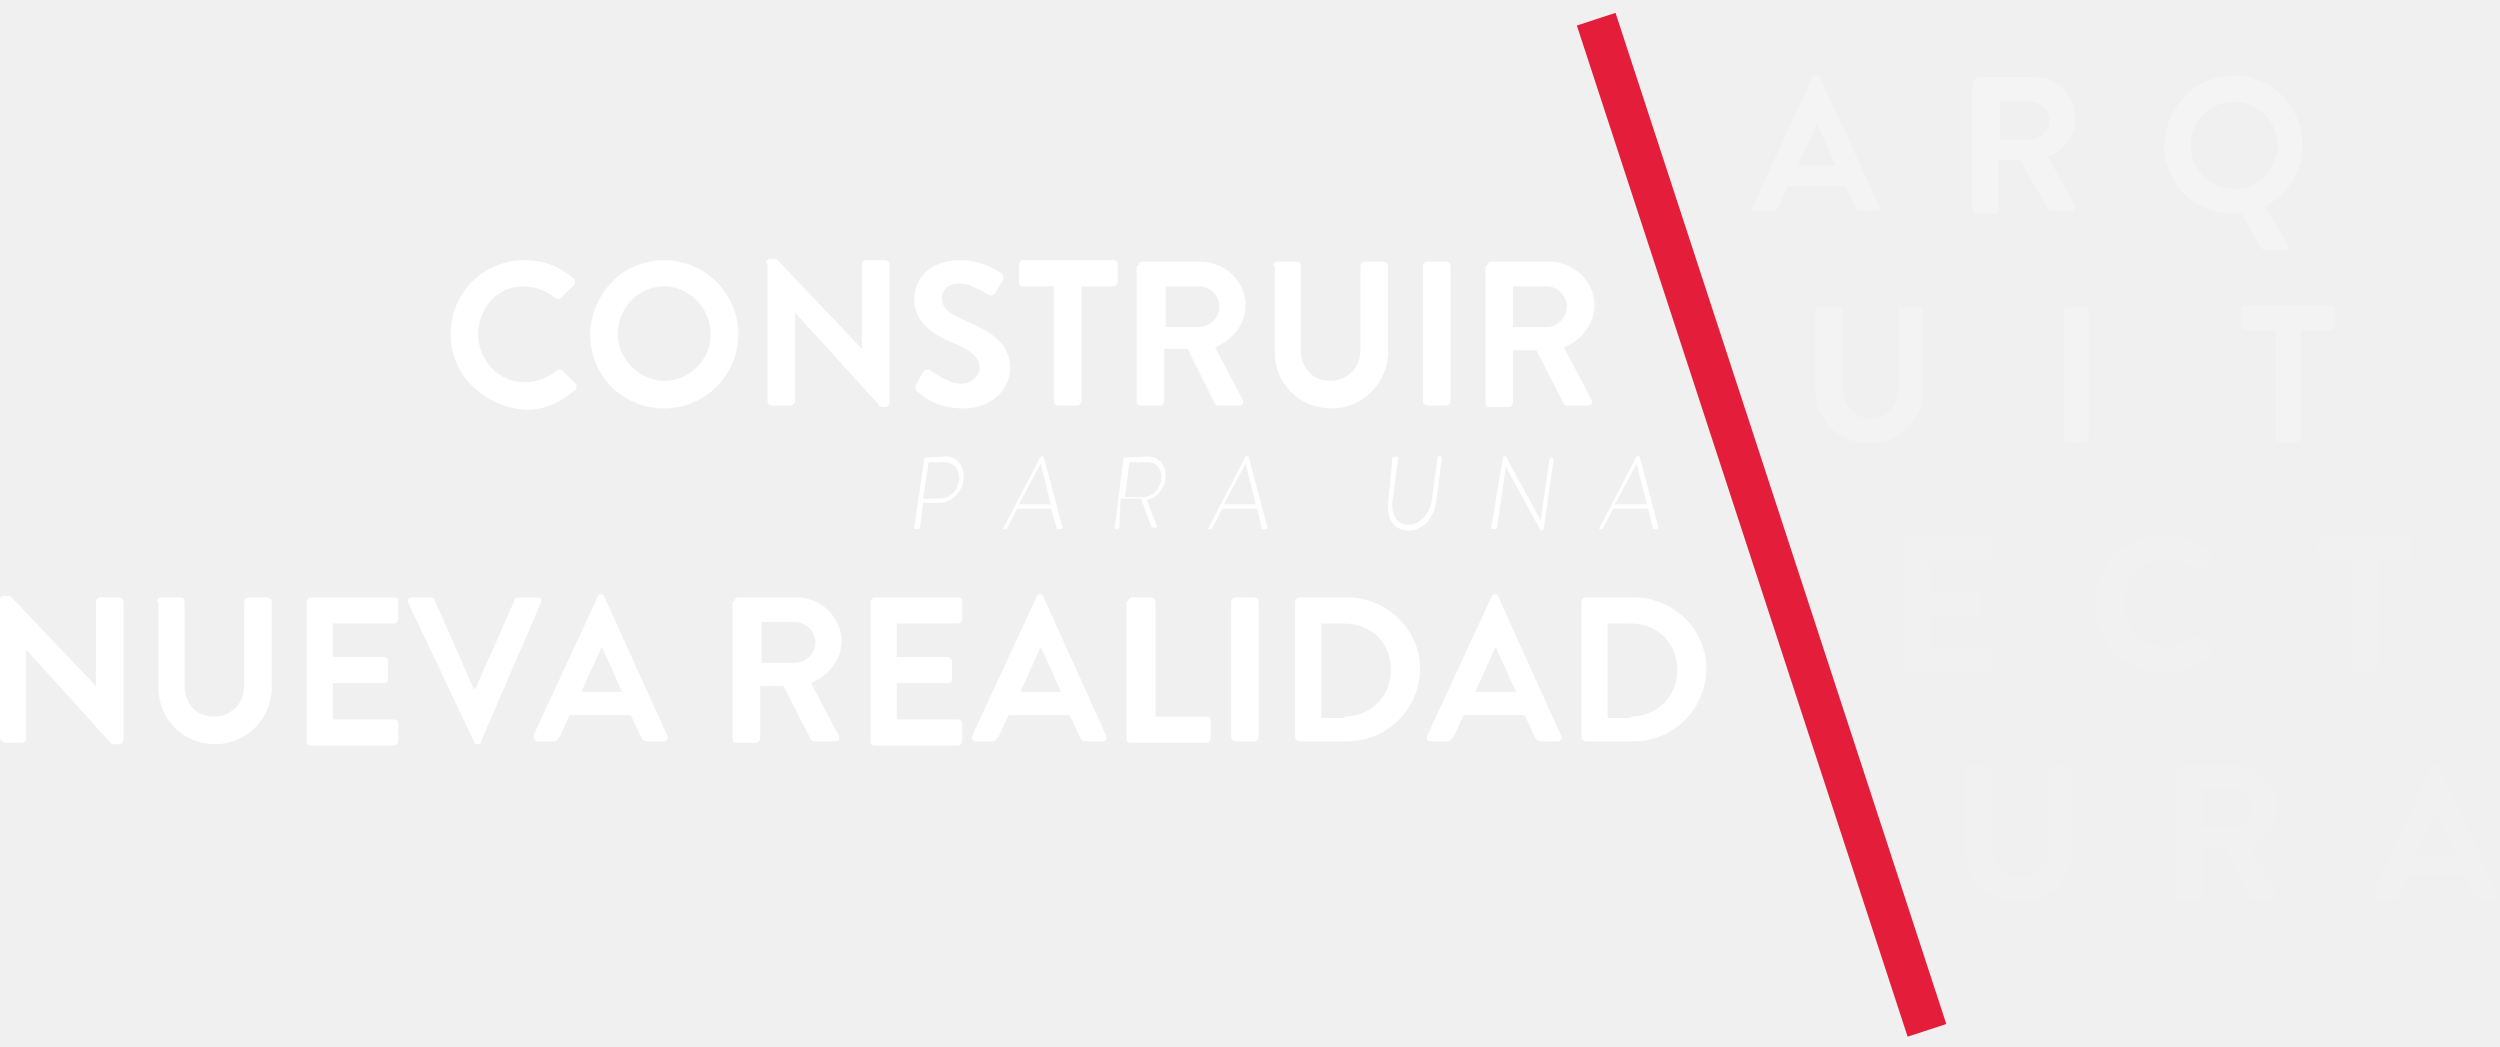
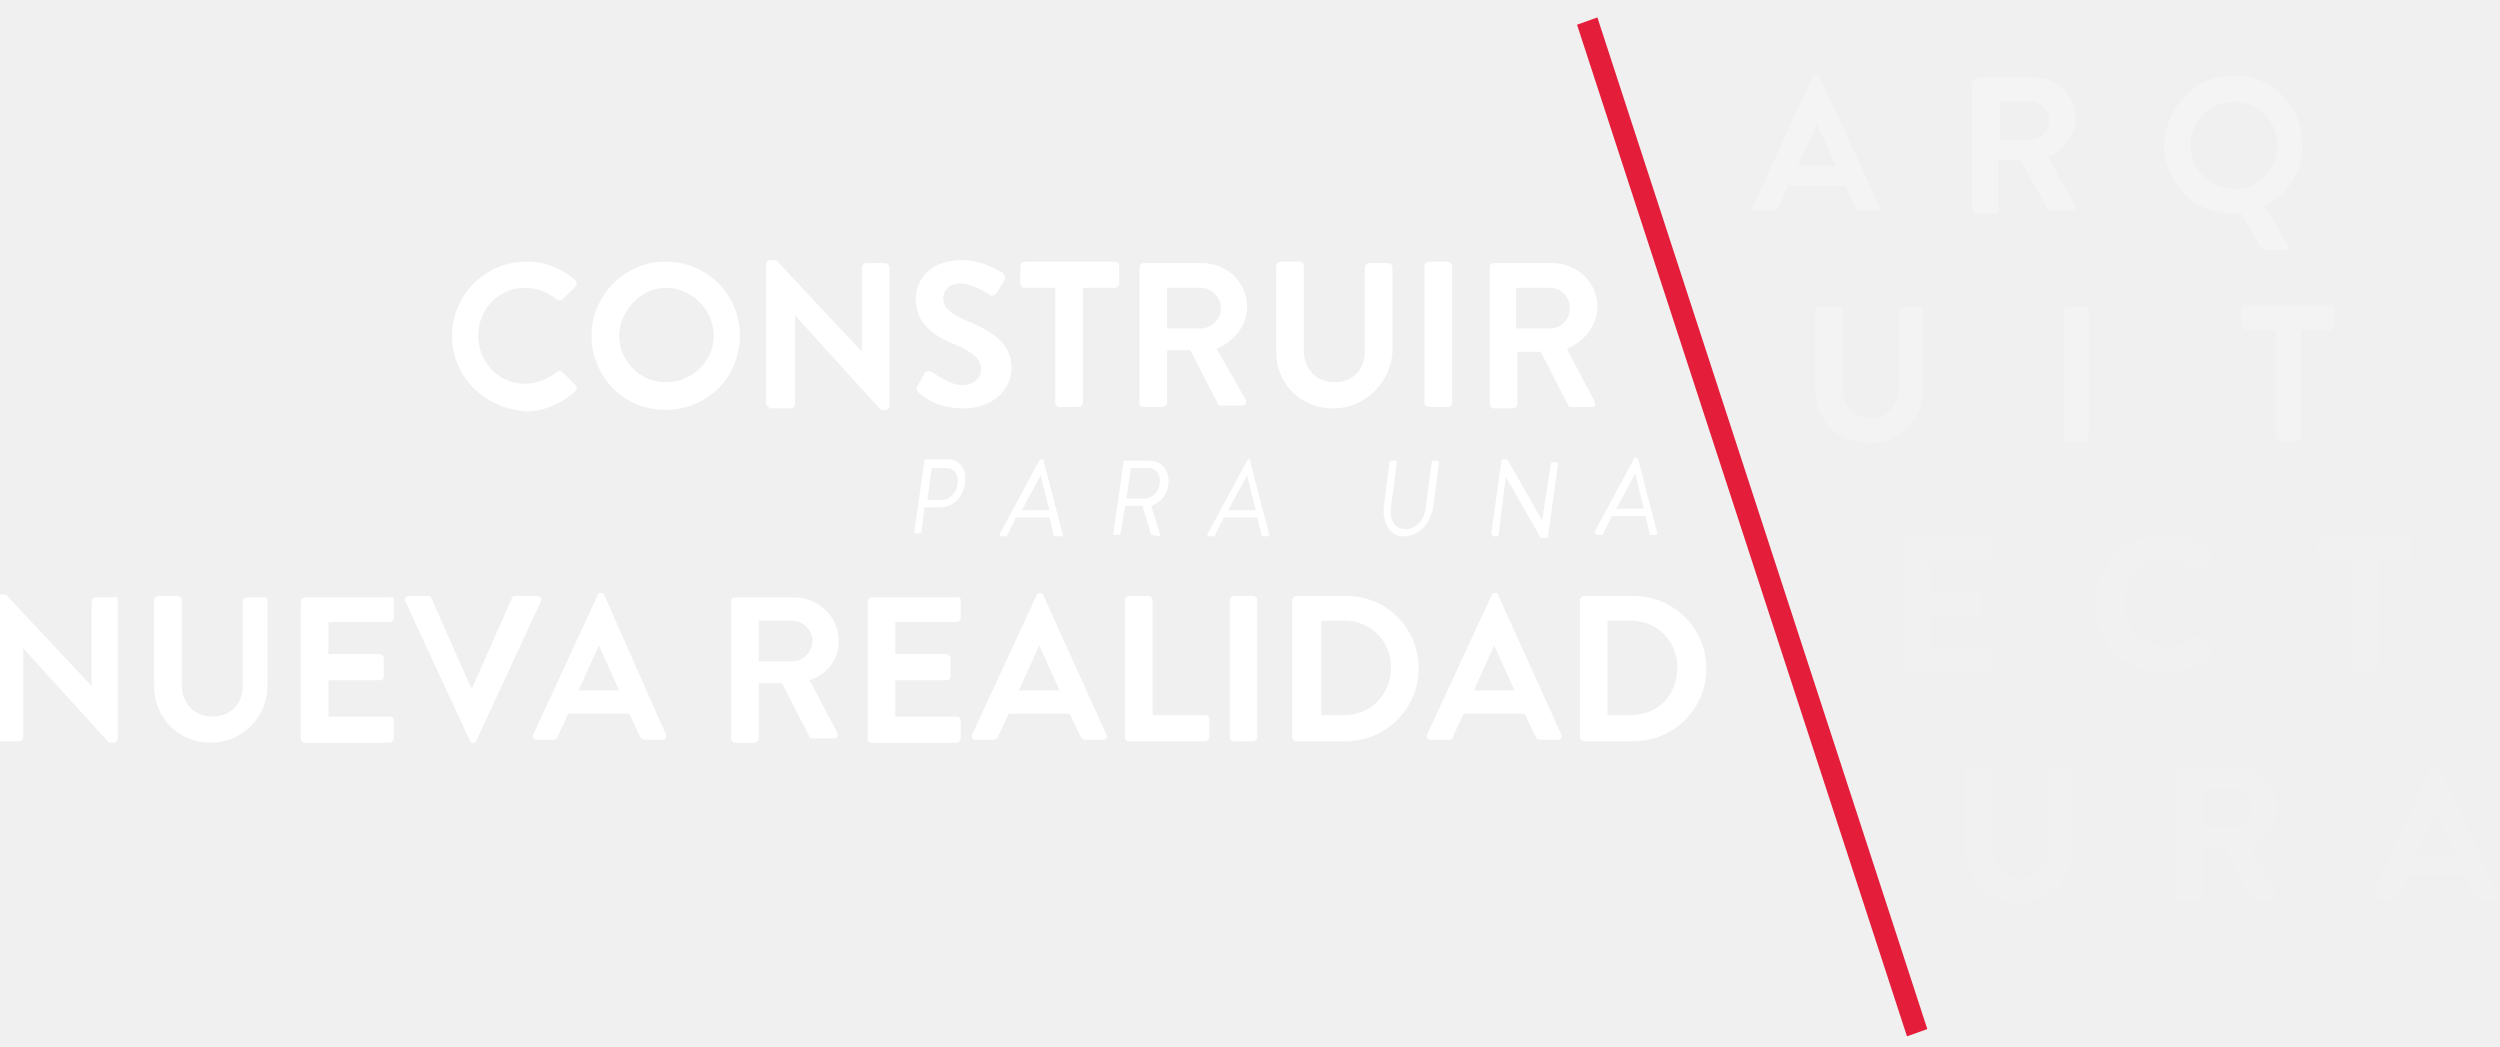
<svg xmlns="http://www.w3.org/2000/svg" version="1.1" id="Capa_1" x="0px" y="0px" viewBox="0 0 172 72" style="enable-background:new 0 0 172 72;" xml:space="preserve">
  <style type="text/css">
	.st0{opacity:0.3;}
	.st1{fill:#FFFFFF;}
	.st2{opacity:0.2;}
	.st3{opacity:0.1;}
	.st4{opacity:5.000000e-02;}
	.st5{fill:#E41E3A;}
</style>
  <g id="XMLID_4957_">
    <g>
      <g id="XMLID_5004_" class="st0">
-         <path id="XMLID_5011_" class="st1" d="M120.6,14.2l4.1-8.9c0-0.1,0.1-0.1,0.2-0.1h0.1c0.1,0,0.2,0.1,0.2,0.1l4.1,8.9     c0.1,0.2,0,0.3-0.2,0.3H128c-0.2,0-0.3-0.1-0.4-0.3l-0.6-1.4H123l-0.6,1.4c-0.1,0.1-0.2,0.3-0.4,0.3h-1.1     C120.6,14.6,120.5,14.4,120.6,14.2z M126.3,11.4L125,8.5h0l-1.3,2.9H126.3z" />
-         <path id="XMLID_5008_" class="st1" d="M135.8,5.6c0-0.1,0.1-0.3,0.3-0.3h3.8c1.6,0,2.9,1.3,2.9,2.8c0,1.2-0.8,2.2-1.9,2.7     l1.8,3.3c0.1,0.2,0,0.4-0.2,0.4h-1.4c-0.1,0-0.2-0.1-0.2-0.1L139,11h-1.5v3.4c0,0.1-0.1,0.3-0.3,0.3H136c-0.1,0-0.3-0.1-0.3-0.3     V5.6z M139.7,9.6c0.7,0,1.3-0.6,1.3-1.3c0-0.7-0.6-1.3-1.3-1.3h-2.1v2.6H139.7z" />
-         <path id="XMLID_5005_" class="st1" d="M153.7,5.2c2.6,0,4.7,2.1,4.7,4.8c0,1.8-1,3.4-2.6,4.2l1.6,2.6c0.1,0.2,0,0.4-0.2,0.4h-1.4     c-0.1,0-0.2-0.1-0.2-0.1l-1.4-2.4c-0.2,0-0.4,0-0.6,0c-2.6,0-4.7-2.1-4.7-4.7C149,7.3,151.1,5.2,153.7,5.2z M153.7,13     c1.7,0,3-1.4,3-3c0-1.7-1.4-3-3-3c-1.7,0-3,1.4-3,3C150.7,11.6,152,13,153.7,13z" />
+         <path id="XMLID_5011_" class="st1" d="M120.6,14.2l4.1-8.9c0-0.1,0.1-0.1,0.2-0.1h0.1c0.1,0,0.2,0.1,0.2,0.1l4.1,8.9     c0.1,0.2,0,0.3-0.2,0.3H128c-0.2,0-0.3-0.1-0.4-0.3l-0.6-1.4h-4l-0.6,1.4c-0.1,0.1-0.2,0.3-0.4,0.3h-1.1     C120.6,14.6,120.5,14.4,120.6,14.2z M126.3,11.4L125,8.5l0,0l-1.3,2.9H126.3z" />
+         <path id="XMLID_5008_" class="st1" d="M135.8,5.6c0-0.1,0.1-0.3,0.3-0.3h3.8c1.6,0,2.9,1.3,2.9,2.8c0,1.2-0.8,2.2-1.9,2.7     l1.8,3.3c0.1,0.2,0,0.4-0.2,0.4h-1.4c-0.1,0-0.2-0.1-0.2-0.1L139,11h-1.5v3.4c0,0.1-0.1,0.3-0.3,0.3H136c-0.1,0-0.3-0.1-0.3-0.3     V5.6H135.8z M139.7,9.6c0.7,0,1.3-0.6,1.3-1.3S140.4,7,139.7,7h-2.1v2.6H139.7z" />
+         <path id="XMLID_5005_" class="st1" d="M153.7,5.2c2.6,0,4.7,2.1,4.7,4.8c0,1.8-1,3.4-2.6,4.2l1.6,2.6c0.1,0.2,0,0.4-0.2,0.4h-1.4     c-0.1,0-0.2-0.1-0.2-0.1l-1.4-2.4c-0.2,0-0.4,0-0.6,0c-2.6,0-4.7-2.1-4.7-4.7C149,7.3,151.1,5.2,153.7,5.2z M153.7,13     c1.7,0,3-1.4,3-3c0-1.7-1.4-3-3-3c-1.7,0-3,1.4-3,3S152,13,153.7,13z" />
      </g>
      <g id="XMLID_4997_" class="st2">
-         <path id="XMLID_5002_" class="st1" d="M124.9,21.4c0-0.1,0.1-0.3,0.3-0.3h1.3c0.1,0,0.3,0.1,0.3,0.3v5.4c0,1.1,0.8,2,1.9,2     c1.1,0,1.9-0.9,1.9-2v-5.4c0-0.1,0.1-0.3,0.2-0.3h1.3c0.1,0,0.2,0.1,0.2,0.3v5.5c0,2-1.6,3.6-3.7,3.6c-2.1,0-3.7-1.6-3.7-3.6     V21.4z" />
+         <path id="XMLID_5002_" class="st1" d="M124.9,21.4c0-0.1,0.1-0.3,0.3-0.3h1.3c0.1,0,0.3,0.1,0.3,0.3v5.4c0,1.1,0.8,2,1.9,2     c1.1,0,1.9-0.9,1.9-2v-5.4c0-0.1,0.1-0.3,0.2-0.3h1.3c0.1,0,0.2,0.1,0.2,0.3v5.5c0,2-1.6,3.6-3.7,3.6c-2.1,0-3.7-1.6-3.7-3.6     C124.9,26.9,124.9,21.4,124.9,21.4z" />
        <path id="XMLID_5000_" class="st1" d="M142,21.4c0-0.1,0.1-0.3,0.3-0.3h1.2c0.1,0,0.2,0.1,0.2,0.3v8.7c0,0.1-0.1,0.3-0.2,0.3     h-1.2c-0.1,0-0.3-0.1-0.3-0.3V21.4z" />
-         <path id="XMLID_4998_" class="st1" d="M156.5,22.7h-2c-0.1,0-0.3-0.1-0.3-0.3v-1.1c0-0.1,0.1-0.3,0.3-0.3h5.8     c0.1,0,0.3,0.1,0.3,0.3v1.1c0,0.1-0.1,0.3-0.3,0.3h-2v7.4c0,0.1-0.1,0.3-0.3,0.3h-1.2c-0.1,0-0.2-0.1-0.2-0.3V22.7z" />
+         <path id="XMLID_4998_" class="st1" d="M156.5,22.7h-2c-0.1,0-0.3-0.1-0.3-0.3v-1.1c0-0.1,0.1-0.3,0.3-0.3h5.8     c0.1,0,0.3,0.1,0.3,0.3v1.1c0,0.1-0.1,0.3-0.3,0.3h-2v7.4c0,0.1-0.1,0.3-0.3,0.3h-1.2c-0.1,0-0.2-0.1-0.2-0.3v-7.4H156.5z" />
      </g>
      <g id="XMLID_4990_" class="st3">
-         <path id="XMLID_4995_" class="st1" d="M131,37.2c0-0.1,0.1-0.3,0.3-0.3h5.4c0.1,0,0.3,0.1,0.3,0.3v1.1c0,0.1-0.1,0.3-0.3,0.3     h-3.9v2.2h3.3c0.1,0,0.2,0.1,0.2,0.3V42c0,0.1-0.1,0.3-0.2,0.3h-3.3v2.3h3.9c0.1,0,0.3,0.1,0.3,0.3v1.1c0,0.1-0.1,0.3-0.3,0.3     h-5.4c-0.1,0-0.3-0.1-0.3-0.3V37.2z" />
+         <path id="XMLID_4995_" class="st1" d="M131,37.2c0-0.1,0.1-0.3,0.3-0.3h5.4c0.1,0,0.3,0.1,0.3,0.3v1.1c0,0.1-0.1,0.3-0.3,0.3     h-3.9v2.2h3.3c0.1,0,0.2,0.1,0.2,0.3V42c0,0.1-0.1,0.3-0.2,0.3h-3.3v2.3h3.9c0.1,0,0.3,0.1,0.3,0.3V46c0,0.1-0.1,0.3-0.3,0.3     h-5.4c-0.1,0-0.3-0.1-0.3-0.3V37.2z" />
        <path id="XMLID_4993_" class="st1" d="M148.9,36.8c1.3,0,2.3,0.4,3.2,1.2c0.1,0.1,0.1,0.3,0,0.4l-0.8,0.8c-0.1,0.1-0.2,0.1-0.3,0     c-0.6-0.5-1.3-0.8-2-0.8c-1.7,0-2.9,1.4-2.9,3.1c0,1.6,1.3,3,2.9,3c0.8,0,1.5-0.3,2-0.7c0.1-0.1,0.3-0.1,0.3,0l0.8,0.8     c0.1,0.1,0.1,0.3,0,0.4c-0.9,0.9-2,1.3-3.2,1.3c-2.6,0-4.8-2.1-4.8-4.7C144.2,38.9,146.3,36.8,148.9,36.8z" />
        <path id="XMLID_4991_" class="st1" d="M161.8,38.5h-2c-0.1,0-0.3-0.1-0.3-0.3v-1.1c0-0.1,0.1-0.3,0.3-0.3h5.8     c0.1,0,0.3,0.1,0.3,0.3v1.1c0,0.1-0.1,0.3-0.3,0.3h-2v7.4c0,0.1-0.1,0.3-0.3,0.3H162c-0.1,0-0.2-0.1-0.2-0.3V38.5z" />
      </g>
      <g id="XMLID_4981_" class="st4">
        <path id="XMLID_4988_" class="st1" d="M135.2,53c0-0.1,0.1-0.3,0.3-0.3h1.3c0.1,0,0.3,0.1,0.3,0.3v5.4c0,1.1,0.8,2,1.9,2     c1.1,0,1.9-0.9,1.9-2V53c0-0.1,0.1-0.3,0.2-0.3h1.3c0.1,0,0.2,0.1,0.2,0.3v5.5c0,2-1.6,3.6-3.7,3.6c-2.1,0-3.7-1.6-3.7-3.6V53z" />
-         <path id="XMLID_4985_" class="st1" d="M149.7,53c0-0.1,0.1-0.3,0.3-0.3h3.8c1.6,0,2.9,1.3,2.9,2.8c0,1.2-0.8,2.2-1.9,2.7l1.8,3.3     c0.1,0.2,0,0.4-0.2,0.4h-1.4c-0.1,0-0.2-0.1-0.2-0.1l-1.8-3.5h-1.5v3.4c0,0.1-0.1,0.3-0.3,0.3h-1.2c-0.1,0-0.3-0.1-0.3-0.3V53z      M153.6,56.9c0.7,0,1.3-0.6,1.3-1.3c0-0.7-0.6-1.3-1.3-1.3h-2.1v2.6H153.6z" />
-         <path id="XMLID_4982_" class="st1" d="M163.2,61.6l4.1-8.9c0-0.1,0.1-0.1,0.2-0.1h0.1c0.1,0,0.2,0.1,0.2,0.1l4.1,8.9     c0.1,0.2,0,0.3-0.2,0.3h-1.1c-0.2,0-0.3-0.1-0.4-0.3l-0.6-1.4h-3.9l-0.6,1.4c-0.1,0.1-0.2,0.3-0.4,0.3h-1.1     C163.3,61.9,163.2,61.8,163.2,61.6z M168.9,58.8l-1.3-2.9h0l-1.3,2.9H168.9z" />
+         <path id="XMLID_4985_" class="st1" d="M149.7,53c0-0.1,0.1-0.3,0.3-0.3h3.8c1.6,0,2.9,1.3,2.9,2.8c0,1.2-0.8,2.2-1.9,2.7l1.8,3.3     c0.1,0.2,0,0.4-0.2,0.4H155c-0.1,0-0.2-0.1-0.2-0.1l-1.8-3.5h-1.5v3.4c0,0.1-0.1,0.3-0.3,0.3H150c-0.1,0-0.3-0.1-0.3-0.3V53     L149.7,53z M153.6,56.9c0.7,0,1.3-0.6,1.3-1.3s-0.6-1.3-1.3-1.3h-2.1v2.6H153.6z" />
+         <path id="XMLID_4982_" class="st1" d="M163.2,61.6l4.1-8.9c0-0.1,0.1-0.1,0.2-0.1h0.1c0.1,0,0.2,0.1,0.2,0.1l4.1,8.9     c0.1,0.2,0,0.3-0.2,0.3h-1.1c-0.2,0-0.3-0.1-0.4-0.3l-0.6-1.4h-3.9l-0.6,1.4c-0.1,0.1-0.2,0.3-0.4,0.3h-1.1     C163.3,61.9,163.2,61.8,163.2,61.6z M168.9,58.8l-1.3-2.9l0,0l-1.3,2.9H168.9z" />
      </g>
    </g>
-     <g>
-       <g id="XMLID_5014_">
-         <g>
-           <g id="XMLID_406_">
-             <path id="XMLID_423_" class="st1" d="M63.6,31.5C63.6,31.5,63.7,31.4,63.6,31.5l1.5-0.1c0.7,0,1.2,0.6,1.2,1.4       c0,1-0.8,1.8-1.7,1.8h-1.1l-0.2,1.7c0,0-0.1,0.1-0.1,0.1H63c0,0-0.1,0-0.1-0.1L63.6,31.5z M64.7,34.3c0.7,0,1.3-0.7,1.3-1.4       c0-0.6-0.4-1.1-1-1.1h-1.1l-0.4,2.5H64.7z" />
-             <path id="XMLID_420_" class="st1" d="M69,36.4C68.9,36.4,68.9,36.3,69,36.4l2.6-5c0,0,0,0,0.1,0h0c0,0,0.1,0,0.1,0l1.3,4.9       c0,0,0,0.1-0.1,0.1h-0.2c-0.1,0-0.1,0-0.1-0.1L72.3,35H70l-0.7,1.3c0,0,0,0.1-0.1,0.1H69z M72.3,34.7l-0.7-2.8c0,0,0,0,0,0       l-1.5,2.8H72.3z" />
-             <path id="XMLID_417_" class="st1" d="M77.3,31.5C77.3,31.5,77.4,31.4,77.3,31.5l1.7-0.1c0.7,0,1.2,0.6,1.2,1.3       c0,0.8-0.5,1.5-1.3,1.7l0.7,1.8c0,0.1,0,0.1-0.1,0.1h-0.2c0,0-0.1,0-0.1-0.1l-0.7-1.9c-0.1,0-0.2,0-0.3,0h-1.1L77,36.3       c0,0-0.1,0.1-0.1,0.1h-0.1c0,0-0.1,0-0.1-0.1L77.3,31.5z M78.6,34.2c0.7,0,1.3-0.6,1.3-1.4c0-0.6-0.4-1-0.9-1h-1.3l-0.3,2.4       H78.6z" />
-             <path id="XMLID_414_" class="st1" d="M83.1,36.4C83.1,36.4,83.1,36.3,83.1,36.4l2.6-5c0,0,0,0,0.1,0h0c0,0,0.1,0,0.1,0l1.3,4.9       c0,0,0,0.1-0.1,0.1h-0.2c-0.1,0-0.1,0-0.1-0.1L86.5,35h-2.4l-0.7,1.3c0,0,0,0.1-0.1,0.1H83.1z M86.4,34.7l-0.7-2.8c0,0,0,0,0,0       l-1.5,2.8H86.4z" />
-             <path id="XMLID_412_" class="st1" d="M95.8,31.5C95.8,31.5,95.9,31.4,95.8,31.5l0.3-0.1c0,0,0.1,0,0.1,0.1l-0.4,3       c-0.1,0.9,0.3,1.6,1.1,1.6s1.4-0.7,1.6-1.6l0.4-3c0-0.1,0-0.1,0.1-0.1h0.1c0,0,0.1,0,0.1,0.1l-0.4,3.1       c-0.2,1.1-0.9,1.9-1.9,1.9c-1,0-1.5-0.8-1.4-1.9L95.8,31.5z" />
-             <path id="XMLID_410_" class="st1" d="M103.4,31.5c0-0.1,0.1-0.1,0.1-0.1h0.1l2.4,4.4h0l0.6-4.2c0,0,0.1-0.1,0.1-0.1h0.1       c0,0,0.1,0,0.1,0.1l-0.7,4.8c0,0.1-0.1,0.1-0.1,0.1h-0.1l-2.4-4.4h0l-0.6,4.2c0,0.1-0.1,0.1-0.2,0.1h-0.1c0,0-0.1,0-0.1-0.1       L103.4,31.5z" />
-             <path id="XMLID_407_" class="st1" d="M110,36.4C110,36.4,109.9,36.3,110,36.4l2.6-5c0,0,0,0,0.1,0h0c0,0,0.1,0,0.1,0l1.3,4.9       c0,0,0,0.1-0.1,0.1h-0.2c-0.1,0-0.1,0-0.1-0.1l-0.3-1.3H111l-0.7,1.3c0,0,0,0.1-0.1,0.1H110z M113.3,34.7l-0.7-2.8c0,0,0,0,0,0       l-1.5,2.8H113.3z" />
-           </g>
-           <g id="XMLID_373_">
-             <path id="XMLID_404_" class="st1" d="M0,41.2C0,41.1,0.1,41,0.3,41h0.4l5.9,6.2h0v-5.8c0-0.1,0.1-0.3,0.3-0.3h1.3       c0.1,0,0.3,0.1,0.3,0.3v9.5c0,0.1-0.1,0.3-0.3,0.3H7.7l-5.9-6.5h0v6.1c0,0.1-0.1,0.3-0.3,0.3H0.3C0.1,51,0,50.9,0,50.7V41.2z" />
-             <path id="XMLID_402_" class="st1" d="M10.8,41.4c0-0.1,0.1-0.3,0.3-0.3h1.3c0.2,0,0.3,0.1,0.3,0.3v5.8c0,1.2,0.8,2.1,2,2.1       c1.2,0,2.1-0.9,2.1-2.1v-5.8c0-0.1,0.1-0.3,0.3-0.3h1.3c0.1,0,0.3,0.1,0.3,0.3v5.9c0,2.1-1.7,3.9-3.9,3.9       c-2.2,0-3.9-1.7-3.9-3.9V41.4z" />
-             <path id="XMLID_400_" class="st1" d="M21.1,41.4c0-0.1,0.1-0.3,0.3-0.3h5.7c0.2,0,0.3,0.1,0.3,0.3v1.2c0,0.1-0.1,0.3-0.3,0.3       h-4.2v2.3h3.5c0.1,0,0.3,0.1,0.3,0.3v1.2c0,0.2-0.1,0.3-0.3,0.3h-3.5v2.5h4.2c0.2,0,0.3,0.1,0.3,0.3v1.2c0,0.1-0.1,0.3-0.3,0.3       h-5.7c-0.2,0-0.3-0.1-0.3-0.3V41.4z" />
-             <path id="XMLID_398_" class="st1" d="M28.1,41.5c-0.1-0.2,0-0.4,0.2-0.4h1.4c0.1,0,0.2,0.1,0.2,0.2l2.7,6.1h0.1l2.7-6.1       c0-0.1,0.1-0.2,0.2-0.2h1.4c0.2,0,0.3,0.2,0.2,0.4L33.1,51c0,0.1-0.1,0.2-0.2,0.2h-0.1c-0.1,0-0.2-0.1-0.2-0.2L28.1,41.5z" />
-             <path id="XMLID_395_" class="st1" d="M36.7,50.6l4.4-9.5c0-0.1,0.1-0.2,0.2-0.2h0.1c0.1,0,0.2,0.1,0.2,0.2l4.3,9.5       c0.1,0.2,0,0.4-0.2,0.4h-1.2c-0.2,0-0.3-0.1-0.4-0.3l-0.7-1.5h-4.2l-0.7,1.5c-0.1,0.1-0.2,0.3-0.4,0.3H37       C36.8,51,36.7,50.8,36.7,50.6z M42.8,47.6l-1.4-3.1h0L40,47.6H42.8z" />
-             <path id="XMLID_392_" class="st1" d="M50.5,41.4c0-0.1,0.1-0.3,0.3-0.3h4c1.7,0,3.1,1.4,3.1,3c0,1.3-0.9,2.4-2.1,2.9l1.9,3.6       c0.1,0.2,0,0.4-0.2,0.4H56c-0.1,0-0.2-0.1-0.2-0.1l-1.9-3.7h-1.6v3.6c0,0.1-0.1,0.3-0.3,0.3h-1.3c-0.2,0-0.3-0.1-0.3-0.3V41.4z        M54.7,45.6c0.7,0,1.4-0.6,1.4-1.4c0-0.7-0.6-1.4-1.4-1.4h-2.3v2.8H54.7z" />
-             <path id="XMLID_390_" class="st1" d="M59.9,41.4c0-0.1,0.1-0.3,0.3-0.3h5.7c0.2,0,0.3,0.1,0.3,0.3v1.2c0,0.1-0.1,0.3-0.3,0.3       h-4.2v2.3h3.5c0.1,0,0.3,0.1,0.3,0.3v1.2c0,0.2-0.1,0.3-0.3,0.3h-3.5v2.5h4.2c0.2,0,0.3,0.1,0.3,0.3v1.2c0,0.1-0.1,0.3-0.3,0.3       h-5.7c-0.2,0-0.3-0.1-0.3-0.3V41.4z" />
-             <path id="XMLID_387_" class="st1" d="M66.9,50.6l4.4-9.5c0-0.1,0.1-0.2,0.2-0.2h0.1c0.1,0,0.2,0.1,0.2,0.2l4.3,9.5       c0.1,0.2,0,0.4-0.2,0.4h-1.2c-0.2,0-0.3-0.1-0.4-0.3l-0.7-1.5h-4.2l-0.7,1.5c-0.1,0.1-0.2,0.3-0.4,0.3h-1.2       C67,51,66.8,50.8,66.9,50.6z M73,47.6l-1.4-3.1h0l-1.4,3.1H73z" />
-             <path id="XMLID_385_" class="st1" d="M77.6,41.4c0-0.1,0.1-0.3,0.3-0.3h1.3c0.1,0,0.3,0.1,0.3,0.3v7.9H83       c0.2,0,0.3,0.1,0.3,0.3v1.2c0,0.1-0.1,0.3-0.3,0.3h-5.2c-0.2,0-0.3-0.1-0.3-0.3V41.4z" />
-             <path id="XMLID_383_" class="st1" d="M84.7,41.4c0-0.1,0.1-0.3,0.3-0.3h1.3c0.1,0,0.3,0.1,0.3,0.3v9.3c0,0.1-0.1,0.3-0.3,0.3       H85c-0.1,0-0.3-0.1-0.3-0.3V41.4z" />
-             <path id="XMLID_380_" class="st1" d="M89.1,41.4c0-0.1,0.1-0.3,0.3-0.3h3.3c2.7,0,5,2.2,5,4.9c0,2.7-2.2,5-5,5h-3.3       c-0.1,0-0.3-0.1-0.3-0.3V41.4z M92.5,49.3c1.8,0,3.2-1.4,3.2-3.2c0-1.8-1.3-3.2-3.2-3.2h-1.6v6.5H92.5z" />
-             <path id="XMLID_377_" class="st1" d="M98.2,50.6l4.4-9.5c0-0.1,0.1-0.2,0.2-0.2h0.1c0.1,0,0.2,0.1,0.2,0.2l4.3,9.5       c0.1,0.2,0,0.4-0.2,0.4h-1.2c-0.2,0-0.3-0.1-0.4-0.3l-0.7-1.5h-4.2l-0.7,1.5c-0.1,0.1-0.2,0.3-0.4,0.3h-1.2       C98.2,51,98.1,50.8,98.2,50.6z M104.3,47.6l-1.4-3.1h0l-1.4,3.1H104.3z" />
-             <path id="XMLID_374_" class="st1" d="M108.8,41.4c0-0.1,0.1-0.3,0.3-0.3h3.3c2.7,0,5,2.2,5,4.9c0,2.7-2.2,5-5,5h-3.3       c-0.1,0-0.3-0.1-0.3-0.3V41.4z M112.2,49.3c1.8,0,3.2-1.4,3.2-3.2c0-1.8-1.3-3.2-3.2-3.2h-1.6v6.5H112.2z" />
-           </g>
-         </g>
-       </g>
-       <g id="XMLID_4958_">
-         <path id="XMLID_4978_" class="st1" d="M36.1,17.9c1.4,0,2.5,0.5,3.4,1.3c0.1,0.1,0.1,0.3,0,0.4l-0.9,0.9c-0.1,0.1-0.2,0.1-0.4,0     c-0.6-0.5-1.4-0.8-2.2-0.8c-1.8,0-3.1,1.5-3.1,3.3c0,1.8,1.4,3.3,3.2,3.3c0.8,0,1.6-0.3,2.2-0.8c0.1-0.1,0.3-0.1,0.4,0l0.9,0.9     c0.1,0.1,0.1,0.3,0,0.4c-1,0.9-2.2,1.4-3.4,1.4C33.3,28,31,25.8,31,23C31,20.1,33.3,17.9,36.1,17.9z" />
-         <path id="XMLID_4975_" class="st1" d="M45.7,17.9c2.8,0,5.1,2.3,5.1,5.1c0,2.8-2.3,5.1-5.1,5.1c-2.8,0-5.1-2.2-5.1-5.1     C40.7,20.1,42.9,17.9,45.7,17.9z M45.7,26.2c1.8,0,3.2-1.5,3.2-3.2c0-1.8-1.5-3.3-3.2-3.3c-1.8,0-3.2,1.5-3.2,3.3     C42.5,24.7,44,26.2,45.7,26.2z" />
-         <path id="XMLID_4973_" class="st1" d="M52.7,18.1c0-0.1,0.1-0.3,0.3-0.3h0.4l5.9,6.2h0v-5.8c0-0.1,0.1-0.3,0.3-0.3h1.3     c0.1,0,0.3,0.1,0.3,0.3v9.5c0,0.1-0.1,0.3-0.3,0.3h-0.3l-5.9-6.5h0v6.1c0,0.1-0.1,0.3-0.3,0.3h-1.3c-0.1,0-0.3-0.1-0.3-0.3V18.1z     " />
-         <path id="XMLID_4971_" class="st1" d="M63,26.5l0.5-0.9c0.1-0.2,0.4-0.2,0.5-0.1c0.1,0,1.2,0.9,2.1,0.9c0.7,0,1.3-0.5,1.3-1.1     c0-0.7-0.6-1.2-1.8-1.7c-1.3-0.5-2.7-1.4-2.7-3c0-1.3,0.9-2.7,3.2-2.7c1.4,0,2.5,0.7,2.8,0.9c0.1,0.1,0.2,0.3,0.1,0.5l-0.5,0.8     c-0.1,0.2-0.3,0.3-0.5,0.2c-0.1-0.1-1.2-0.8-2-0.8c-0.8,0-1.2,0.5-1.2,1c0,0.7,0.5,1.1,1.7,1.6c1.4,0.6,3,1.4,3,3.2     c0,1.5-1.3,2.8-3.2,2.8c-1.8,0-2.8-0.8-3.1-1.1C63,26.8,62.9,26.7,63,26.5z" />
-         <path id="XMLID_4969_" class="st1" d="M72.6,19.7h-2.2c-0.2,0-0.3-0.1-0.3-0.3v-1.2c0-0.1,0.1-0.3,0.3-0.3h6.2     c0.2,0,0.3,0.1,0.3,0.3v1.2c0,0.1-0.1,0.3-0.3,0.3h-2.2v7.9c0,0.1-0.1,0.3-0.3,0.3h-1.3c-0.1,0-0.3-0.1-0.3-0.3V19.7z" />
-         <path id="XMLID_4966_" class="st1" d="M78.3,18.3c0-0.1,0.1-0.3,0.3-0.3h4c1.7,0,3.1,1.4,3.1,3c0,1.3-0.9,2.4-2.1,2.9l1.9,3.6     c0.1,0.2,0,0.4-0.2,0.4h-1.5c-0.1,0-0.2-0.1-0.2-0.1L81.7,24h-1.6v3.6c0,0.1-0.1,0.3-0.3,0.3h-1.3c-0.2,0-0.3-0.1-0.3-0.3V18.3z      M82.5,22.5c0.7,0,1.4-0.6,1.4-1.4c0-0.7-0.6-1.4-1.4-1.4h-2.3v2.8H82.5z" />
-         <path id="XMLID_4964_" class="st1" d="M87.6,18.3c0-0.1,0.1-0.3,0.3-0.3h1.3c0.2,0,0.3,0.1,0.3,0.3v5.8c0,1.2,0.8,2.1,2,2.1     c1.2,0,2.1-0.9,2.1-2.1v-5.8c0-0.1,0.1-0.3,0.3-0.3h1.3c0.1,0,0.3,0.1,0.3,0.3v5.9c0,2.1-1.7,3.9-3.9,3.9c-2.2,0-3.9-1.7-3.9-3.9     V18.3z" />
-         <path id="XMLID_4962_" class="st1" d="M97.9,18.3c0-0.1,0.1-0.3,0.3-0.3h1.3c0.1,0,0.3,0.1,0.3,0.3v9.3c0,0.1-0.1,0.3-0.3,0.3     h-1.3c-0.1,0-0.3-0.1-0.3-0.3V18.3z" />
-         <path id="XMLID_4959_" class="st1" d="M102.3,18.3c0-0.1,0.1-0.3,0.3-0.3h4c1.7,0,3.1,1.4,3.1,3c0,1.3-0.9,2.4-2.1,2.9l1.9,3.6     c0.1,0.2,0,0.4-0.2,0.4h-1.5c-0.1,0-0.2-0.1-0.2-0.1l-1.9-3.7h-1.6v3.6c0,0.1-0.1,0.3-0.3,0.3h-1.3c-0.2,0-0.3-0.1-0.3-0.3V18.3z      M106.4,22.5c0.7,0,1.4-0.6,1.4-1.4c0-0.7-0.6-1.4-1.4-1.4h-2.3v2.8H106.4z" />
-       </g>
-     </g>
-     <rect x="119.8" y="-0.5" transform="matrix(0.9504 -0.3109 0.3109 0.9504 -5.216 39.4755)" class="st5" width="2.8" height="73.2" />
  </g>
+   <polygon class="st5" points="108.5,1.7 109.9,1.2 132.6,70.8 131.2,71.3 " />
+   <path class="st1" d="M65.2,31.6h-1.5c-0.1,0-0.1,0.1-0.1,0.1l-0.7,4.9c0,0.1,0,0.1,0.1,0.1h0.3c0.1,0,0.1-0.1,0.1-0.1l0.2-1.7h1.1  c1,0,1.7-0.9,1.7-1.9C66.5,32.3,66,31.6,65.2,31.6z M64.8,34.4h-1l0.3-2.2h1c0.5,0,0.8,0.4,0.8,0.9C65.9,33.8,65.4,34.4,64.8,34.4z   M71.7,31.6L71.7,31.6c-0.1,0-0.2,0-0.2,0.1l-2.7,5c-0.1,0.1,0,0.2,0.1,0.2h0.3c0.1,0,0.1,0,0.1-0.1l0.6-1.2h2.3l0.3,1.2  c0,0,0,0.1,0.1,0.1H73c0.1,0,0.2-0.1,0.1-0.2l-1.3-5C71.8,31.6,71.8,31.6,71.7,31.6z M70.3,35.1l1.3-2.4h0l0.6,2.4H70.3z M79.2,36.8  C79.2,36.8,79.3,36.8,79.2,36.8l0.5,0.1c0.1,0,0.2-0.1,0.1-0.2l-0.6-1.9c0.7-0.2,1.2-0.9,1.2-1.7c0-0.8-0.5-1.4-1.3-1.4h-1.7  c-0.1,0-0.1,0.1-0.1,0.1l-0.7,4.9c0,0.1,0,0.1,0.1,0.1H77c0.1,0,0.1-0.1,0.1-0.1l0.3-1.9h1.2L79.2,36.8z M77.8,32.2H79  c0.5,0,0.8,0.4,0.8,0.9c0,0.7-0.5,1.2-1.1,1.2h-1.2L77.8,32.2z M86,31.6L86,31.6c-0.1,0-0.2,0-0.2,0.1l-2.7,5  c-0.1,0.1,0,0.2,0.1,0.2h0.3c0.1,0,0.1,0,0.1-0.1l0.6-1.2h2.3l0.3,1.2c0,0,0,0.1,0.1,0.1h0.3c0.1,0,0.2-0.1,0.1-0.2l-1.3-5  C86.1,31.6,86,31.6,86,31.6z M84.5,35.1l1.3-2.4h0l0.6,2.4H84.5z M95.2,34.9l0.4-3.1c0-0.1,0.1-0.1,0.1-0.1h0.3  c0.1,0,0.1,0.1,0.1,0.1l-0.4,3.1c-0.1,0.8,0.2,1.5,1,1.5c0.8,0,1.3-0.7,1.4-1.5l0.4-3.1c0-0.1,0.1-0.1,0.1-0.1h0.3  c0.1,0,0.1,0.1,0.1,0.1l-0.4,3.1c-0.2,1.1-0.9,2-2.1,2C95.7,36.9,95.1,36,95.2,34.9z M102.7,36.8c-0.1,0-0.1-0.1-0.1-0.1l0.7-5  c0-0.1,0.1-0.1,0.2-0.1h0.2l2.4,4.2h0l0.6-3.9c0-0.1,0.1-0.1,0.2-0.1h0.2c0.1,0,0.1,0.1,0.1,0.1l-0.7,5c0,0.1-0.1,0.1-0.2,0.1H106  l-2.4-4.2h0l-0.5,4c0,0.1-0.1,0.1-0.2,0.1H102.7z M109.9,36.8h0.3c0.1,0,0.1,0,0.1-0.1l0.6-1.2h2.3l0.3,1.2c0,0,0,0.1,0.1,0.1h0.3  c0.1,0,0.2-0.1,0.1-0.2l-1.3-5c0,0-0.1-0.1-0.1-0.1h-0.1c-0.1,0-0.1,0-0.1,0.1l-2.7,5C109.8,36.7,109.8,36.8,109.9,36.8z   M112.5,32.6L112.5,32.6l0.6,2.4h-1.9L112.5,32.6z M31.1,23.1c0-2.8,2.3-5.1,5.1-5.1c1.4,0,2.5,0.5,3.4,1.3c0.1,0.1,0.1,0.3,0,0.4  l-0.9,0.9c-0.1,0.1-0.2,0.1-0.4,0c-0.6-0.5-1.4-0.8-2.2-0.8c-1.8,0-3.2,1.5-3.2,3.3c0,1.8,1.4,3.3,3.2,3.3c0.8,0,1.6-0.3,2.2-0.8  c0.1-0.1,0.3-0.1,0.4,0l0.9,0.9c0.1,0.1,0.1,0.3,0,0.4c-1,0.9-2.2,1.4-3.4,1.4C33.3,28.1,31.1,25.9,31.1,23.1z M45.8,18  c-2.8,0-5.1,2.3-5.1,5.1s2.2,5.1,5.1,5.1c2.8,0,5.1-2.2,5.1-5.1S48.6,18,45.8,18z M45.8,26.3c-1.8,0-3.2-1.5-3.2-3.2  s1.5-3.3,3.2-3.3c1.8,0,3.3,1.5,3.3,3.3S47.6,26.3,45.8,26.3z M52.7,27.7v-9.5c0-0.1,0.1-0.3,0.3-0.3h0.4l5.9,6.3h0v-5.8  c0-0.1,0.1-0.3,0.3-0.3h1.3c0.1,0,0.3,0.1,0.3,0.3v9.5c0,0.1-0.1,0.3-0.3,0.3h-0.3l-5.9-6.5h0v6.1c0,0.1-0.1,0.3-0.3,0.3H53  C52.9,28,52.7,27.9,52.7,27.7z M67.5,25.4c0-0.7-0.6-1.2-1.8-1.7c-1.3-0.5-2.7-1.4-2.7-3.1c0-1.3,0.9-2.7,3.2-2.7  c1.4,0,2.5,0.7,2.8,0.9c0.1,0.1,0.2,0.3,0.1,0.5l-0.5,0.8c-0.1,0.2-0.3,0.3-0.5,0.2c-0.1-0.1-1.2-0.8-2-0.8c-0.8,0-1.2,0.5-1.2,1  c0,0.7,0.5,1.1,1.7,1.6c1.4,0.6,3,1.4,3,3.2c0,1.5-1.3,2.8-3.3,2.8c-1.8,0-2.8-0.8-3.1-1.1c-0.1-0.1-0.2-0.2-0.1-0.4l0.5-0.9  c0.1-0.2,0.4-0.2,0.5-0.1c0.1,0,1.2,0.9,2.1,0.9C67,26.5,67.5,26,67.5,25.4z M70.2,19.5v-1.2c0-0.1,0.1-0.3,0.3-0.3h6.2  c0.2,0,0.3,0.1,0.3,0.3v1.2c0,0.1-0.1,0.3-0.3,0.3h-2.2v7.9c0,0.1-0.1,0.3-0.3,0.3h-1.3c-0.1,0-0.3-0.1-0.3-0.3v-7.9h-2.2  C70.4,19.8,70.2,19.7,70.2,19.5z M78.7,28H80c0.1,0,0.3-0.1,0.3-0.3v-3.6h1.6l1.9,3.7c0,0.1,0.1,0.1,0.2,0.1h1.5  c0.2,0,0.3-0.2,0.2-0.4L83.7,24c1.2-0.5,2.1-1.6,2.1-2.9c0-1.7-1.4-3-3.1-3h-4c-0.2,0-0.3,0.1-0.3,0.3v9.4  C78.4,27.9,78.5,28,78.7,28z M80.3,19.8h2.3c0.7,0,1.4,0.6,1.4,1.4c0,0.8-0.7,1.4-1.4,1.4h-2.3V19.8z M91.7,28.1  c-2.2,0-3.9-1.7-3.9-3.9v-5.9c0-0.1,0.1-0.3,0.3-0.3h1.3c0.2,0,0.3,0.1,0.3,0.3v5.8c0,1.2,0.8,2.2,2.1,2.2s2.1-0.9,2.1-2.1v-5.8  c0-0.1,0.1-0.3,0.3-0.3h1.3c0.1,0,0.3,0.1,0.3,0.3v5.9C95.6,26.4,93.9,28.1,91.7,28.1z M98,27.7v-9.4c0-0.1,0.1-0.3,0.3-0.3h1.3  c0.1,0,0.3,0.1,0.3,0.3v9.4c0,0.1-0.1,0.3-0.3,0.3h-1.3C98.2,28,98,27.9,98,27.7z M109.7,27.6l-1.9-3.6c1.2-0.5,2.1-1.6,2.1-2.9  c0-1.7-1.4-3-3.1-3h-4c-0.2,0-0.3,0.1-0.3,0.3v9.4c0,0.1,0.1,0.3,0.3,0.3h1.3c0.1,0,0.3-0.1,0.3-0.3v-3.6h1.6l1.9,3.7  c0,0.1,0.1,0.1,0.2,0.1h1.5C109.7,28,109.8,27.8,109.7,27.6z M106.6,22.6h-2.3v-2.8h2.3c0.8,0,1.4,0.6,1.4,1.4  C108,22,107.4,22.6,106.6,22.6z M8.1,41.3v9.5c0,0.1-0.1,0.3-0.3,0.3H7.5l-5.9-6.5h0v6.1c0,0.1-0.1,0.3-0.3,0.3H0  c-0.1,0-0.3-0.1-0.3-0.3v-9.5c0-0.1,0.1-0.3,0.3-0.3h0.4l5.9,6.3h0v-5.8c0-0.1,0.1-0.3,0.3-0.3h1.3C8,41,8.1,41.1,8.1,41.3z   M18.4,41.3v5.9c0,2.1-1.7,3.9-3.9,3.9c-2.2,0-3.9-1.7-3.9-3.9v-5.9c0-0.1,0.1-0.3,0.3-0.3h1.3c0.2,0,0.3,0.1,0.3,0.3v5.8  c0,1.2,0.8,2.2,2.1,2.2s2.1-0.9,2.1-2.1v-5.8c0-0.1,0.1-0.3,0.3-0.3h1.3C18.3,41,18.4,41.1,18.4,41.3z M27.1,41.3v1.2  c0,0.1-0.1,0.3-0.3,0.3h-4.2V45h3.5c0.1,0,0.3,0.1,0.3,0.3v1.2c0,0.2-0.1,0.3-0.3,0.3h-3.5v2.5h4.2c0.2,0,0.3,0.1,0.3,0.3v1.2  c0,0.1-0.1,0.3-0.3,0.3h-5.8c-0.2,0-0.3-0.1-0.3-0.3v-9.4c0-0.1,0.1-0.3,0.3-0.3h5.8C27,41,27.1,41.1,27.1,41.3z M37.2,41.4  l-4.4,9.5c0,0.1-0.1,0.2-0.2,0.2h-0.1c-0.1,0-0.2-0.1-0.2-0.2l-4.4-9.5c-0.1-0.2,0-0.4,0.2-0.4h1.4c0.1,0,0.2,0.1,0.2,0.2l2.7,6.1  h0.1l2.7-6.1c0-0.1,0.1-0.2,0.2-0.2H37C37.2,41,37.3,41.2,37.2,41.4z M41.6,41c0-0.1-0.1-0.2-0.2-0.2h-0.1c-0.1,0-0.2,0.1-0.2,0.2  l-4.4,9.5c-0.1,0.2,0,0.4,0.2,0.4H38c0.2,0,0.4-0.1,0.4-0.3l0.7-1.5h4.2l0.7,1.5c0.1,0.2,0.2,0.3,0.4,0.3h1.2c0.2,0,0.3-0.2,0.2-0.4  L41.6,41z M39.8,47.5l1.4-3.1h0l1.4,3.1H39.8z M57.7,44.1c0-1.7-1.4-3-3.1-3h-4c-0.2,0-0.3,0.1-0.3,0.3v9.4c0,0.1,0.1,0.3,0.3,0.3  h1.3c0.1,0,0.3-0.1,0.3-0.3V47h1.6l1.9,3.7c0,0.1,0.1,0.1,0.2,0.1h1.5c0.2,0,0.3-0.2,0.2-0.4l-1.9-3.6  C56.9,46.4,57.7,45.4,57.7,44.1z M54.5,45.5h-2.3v-2.8h2.3c0.7,0,1.4,0.6,1.4,1.4C55.9,44.9,55.2,45.5,54.5,45.5z M66.1,41.3v1.2  c0,0.1-0.1,0.3-0.3,0.3h-4.2V45h3.5c0.1,0,0.3,0.1,0.3,0.3v1.2c0,0.2-0.1,0.3-0.3,0.3h-3.5v2.5h4.2c0.2,0,0.3,0.1,0.3,0.3v1.2  c0,0.1-0.1,0.3-0.3,0.3H60c-0.2,0-0.3-0.1-0.3-0.3v-9.4c0-0.1,0.1-0.3,0.3-0.3h5.8C65.9,41,66.1,41.1,66.1,41.3z M71.8,41  c0-0.1-0.1-0.2-0.2-0.2h-0.1c-0.1,0-0.2,0.1-0.2,0.2l-4.4,9.5c-0.1,0.2,0,0.4,0.2,0.4h1.2c0.2,0,0.4-0.1,0.4-0.3l0.7-1.5h4.2  l0.7,1.5c0.1,0.2,0.2,0.3,0.4,0.3h1.2c0.2,0,0.3-0.2,0.2-0.4L71.8,41z M70.1,47.5l1.4-3.1h0l1.4,3.1H70.1z M83.2,49.5v1.2  c0,0.1-0.1,0.3-0.3,0.3h-5.2c-0.2,0-0.3-0.1-0.3-0.3v-9.4c0-0.1,0.1-0.3,0.3-0.3H79c0.1,0,0.3,0.1,0.3,0.3v7.9h3.6  C83.1,49.2,83.2,49.3,83.2,49.5z M86.5,41.3v9.4c0,0.1-0.1,0.3-0.3,0.3h-1.3c-0.1,0-0.3-0.1-0.3-0.3v-9.4c0-0.1,0.1-0.3,0.3-0.3h1.3  C86.3,41,86.5,41.1,86.5,41.3z M92.6,41h-3.4c-0.1,0-0.3,0.1-0.3,0.3v9.4c0,0.1,0.1,0.3,0.3,0.3h3.4c2.7,0,5-2.2,5-5  C97.6,43.2,95.4,41,92.6,41z M92.5,49.2h-1.6v-6.5h1.6c1.8,0,3.2,1.4,3.2,3.2C95.7,47.8,94.3,49.2,92.5,49.2z M103.1,41  c0-0.1-0.1-0.2-0.2-0.2h-0.1c-0.1,0-0.2,0.1-0.2,0.2l-4.4,9.5c-0.1,0.2,0,0.4,0.2,0.4h1.2c0.2,0,0.4-0.1,0.4-0.3l0.7-1.5h4.2  l0.7,1.5c0.1,0.2,0.2,0.3,0.4,0.3h1.2c0.2,0,0.3-0.2,0.2-0.4L103.1,41z M101.4,47.5l1.4-3.1h0l1.4,3.1H101.4z M112.4,41H109  c-0.1,0-0.3,0.1-0.3,0.3v9.4c0,0.1,0.1,0.3,0.3,0.3h3.4c2.7,0,5-2.2,5-5C117.4,43.2,115.1,41,112.4,41z M112.2,49.2h-1.6v-6.5h1.6  c1.8,0,3.2,1.4,3.2,3.2C115.4,47.8,114.1,49.2,112.2,49.2z" />
</svg>
